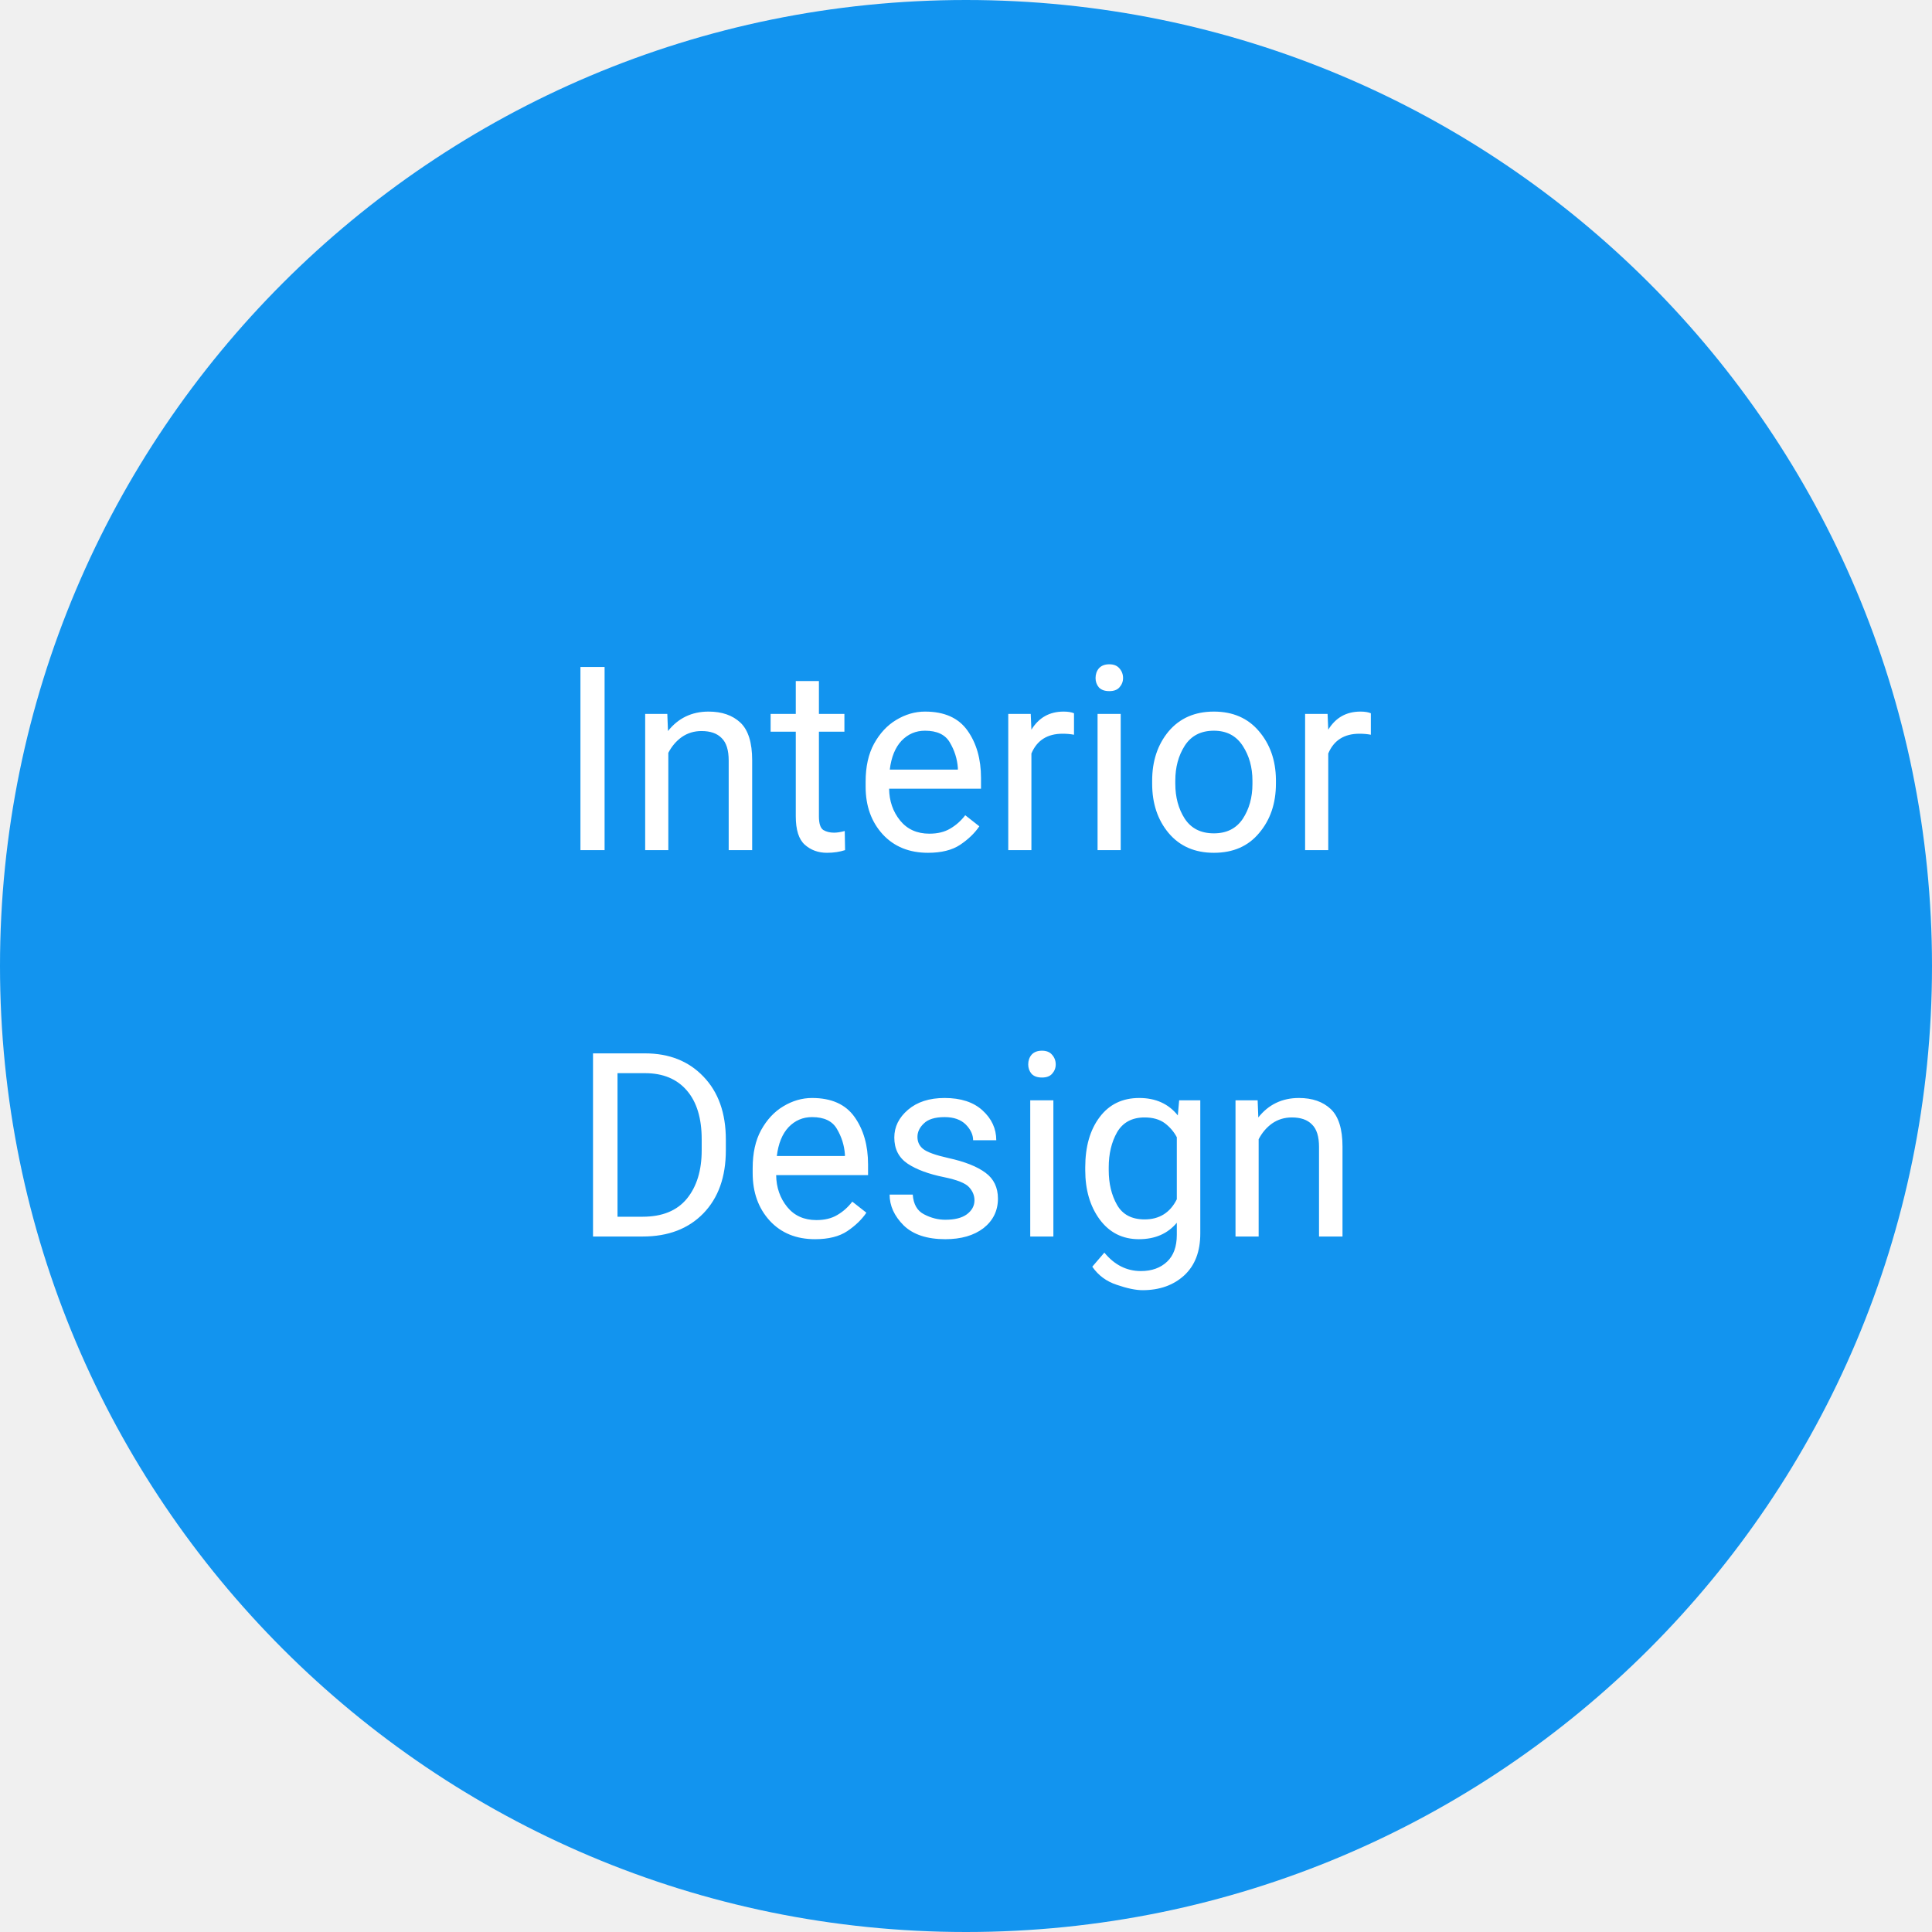
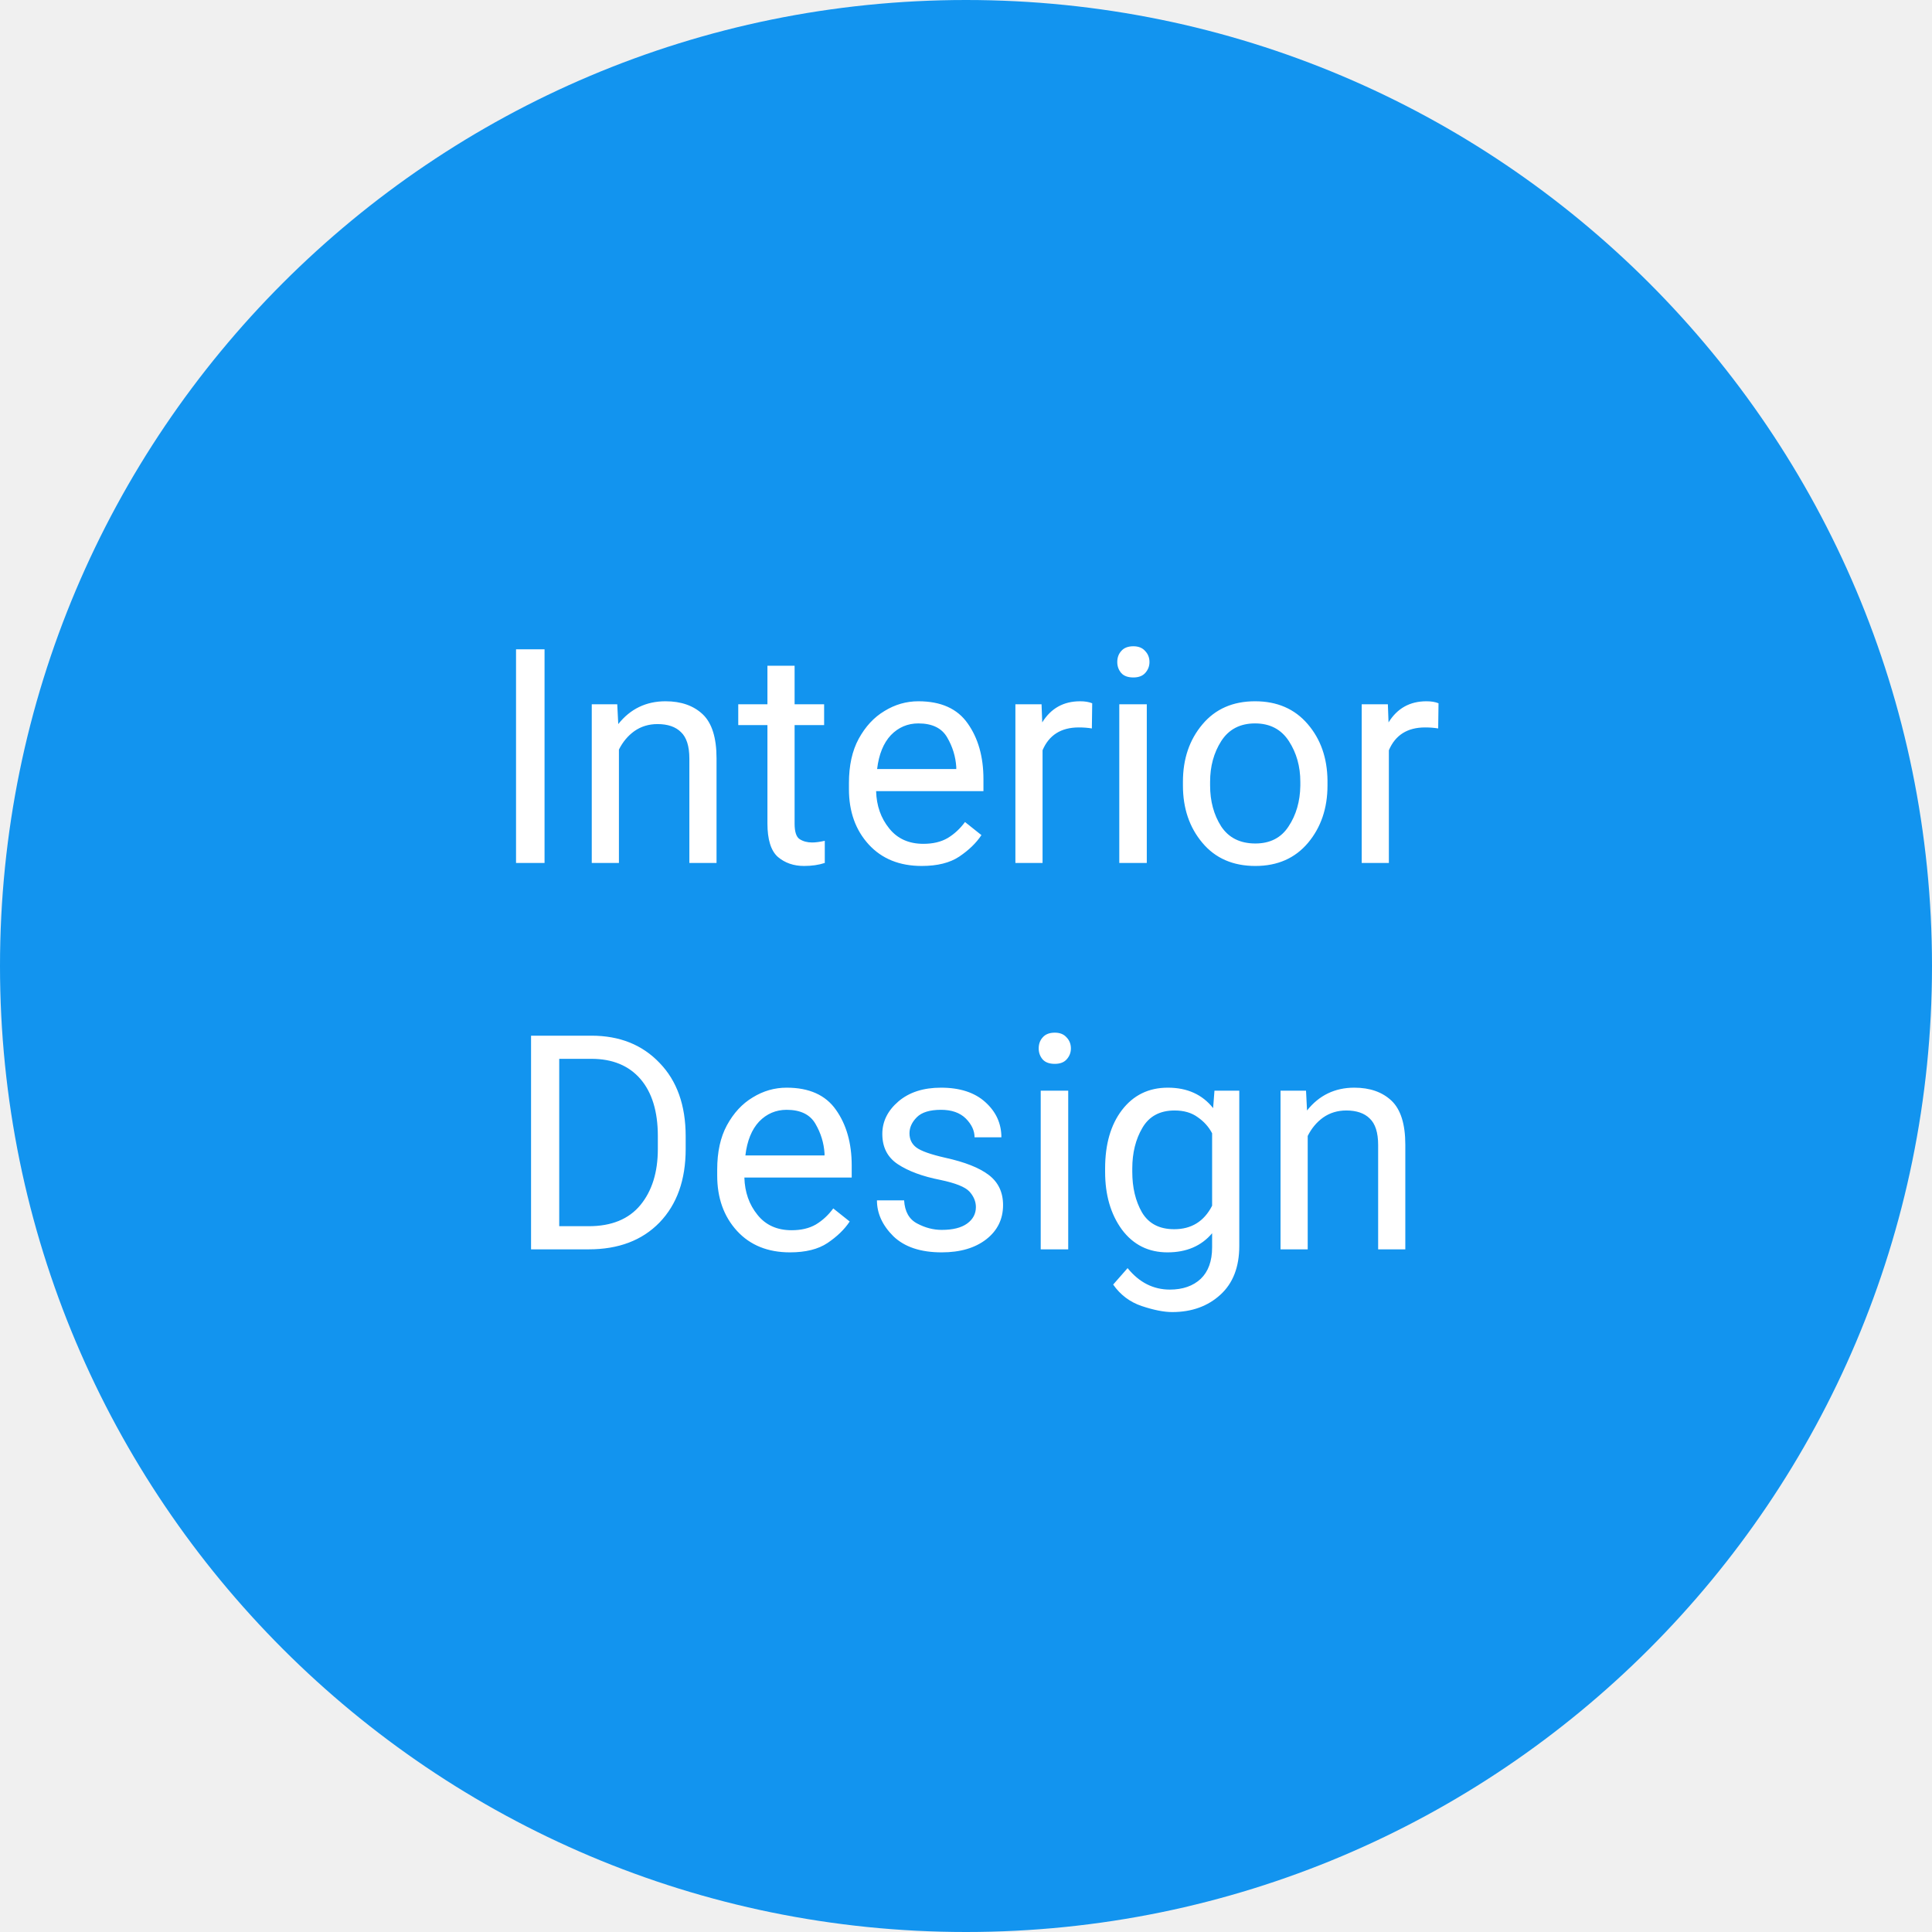
<svg xmlns="http://www.w3.org/2000/svg" width="90px" height="90px" viewBox="0 0 90 90" version="1.1">
  <defs />
  <g id="Page-1" stroke="none" stroke-width="1" fill="none" fill-rule="evenodd">
    <g id="Preferences" transform="translate(-21, -561)" fill="#1294EF">
      <circle id="circle_svg" cx="66" cy="606" r="45" />
    </g>
  </g>
-   <text x="50%" y="40%" text-anchor="middle" dy="0.3em" font-family="Roboto" fill="#FFFFFF">Interior</text>
-   <text x="50%" y="60%" text-anchor="middle" dy="0.3em" font-family="Roboto" fill="#FFFFFF">Design</text>
+   <text x="50%" y="40%" text-anchor="middle" dy="0.3em" font-size="14" font-family="Roboto" fill="#FFFFFF">Interior</text>
+   <text x="50%" y="60%" text-anchor="middle" dy="0.3em" font-size="14" font-family="Roboto" fill="#FFFFFF">Design</text>
</svg>
